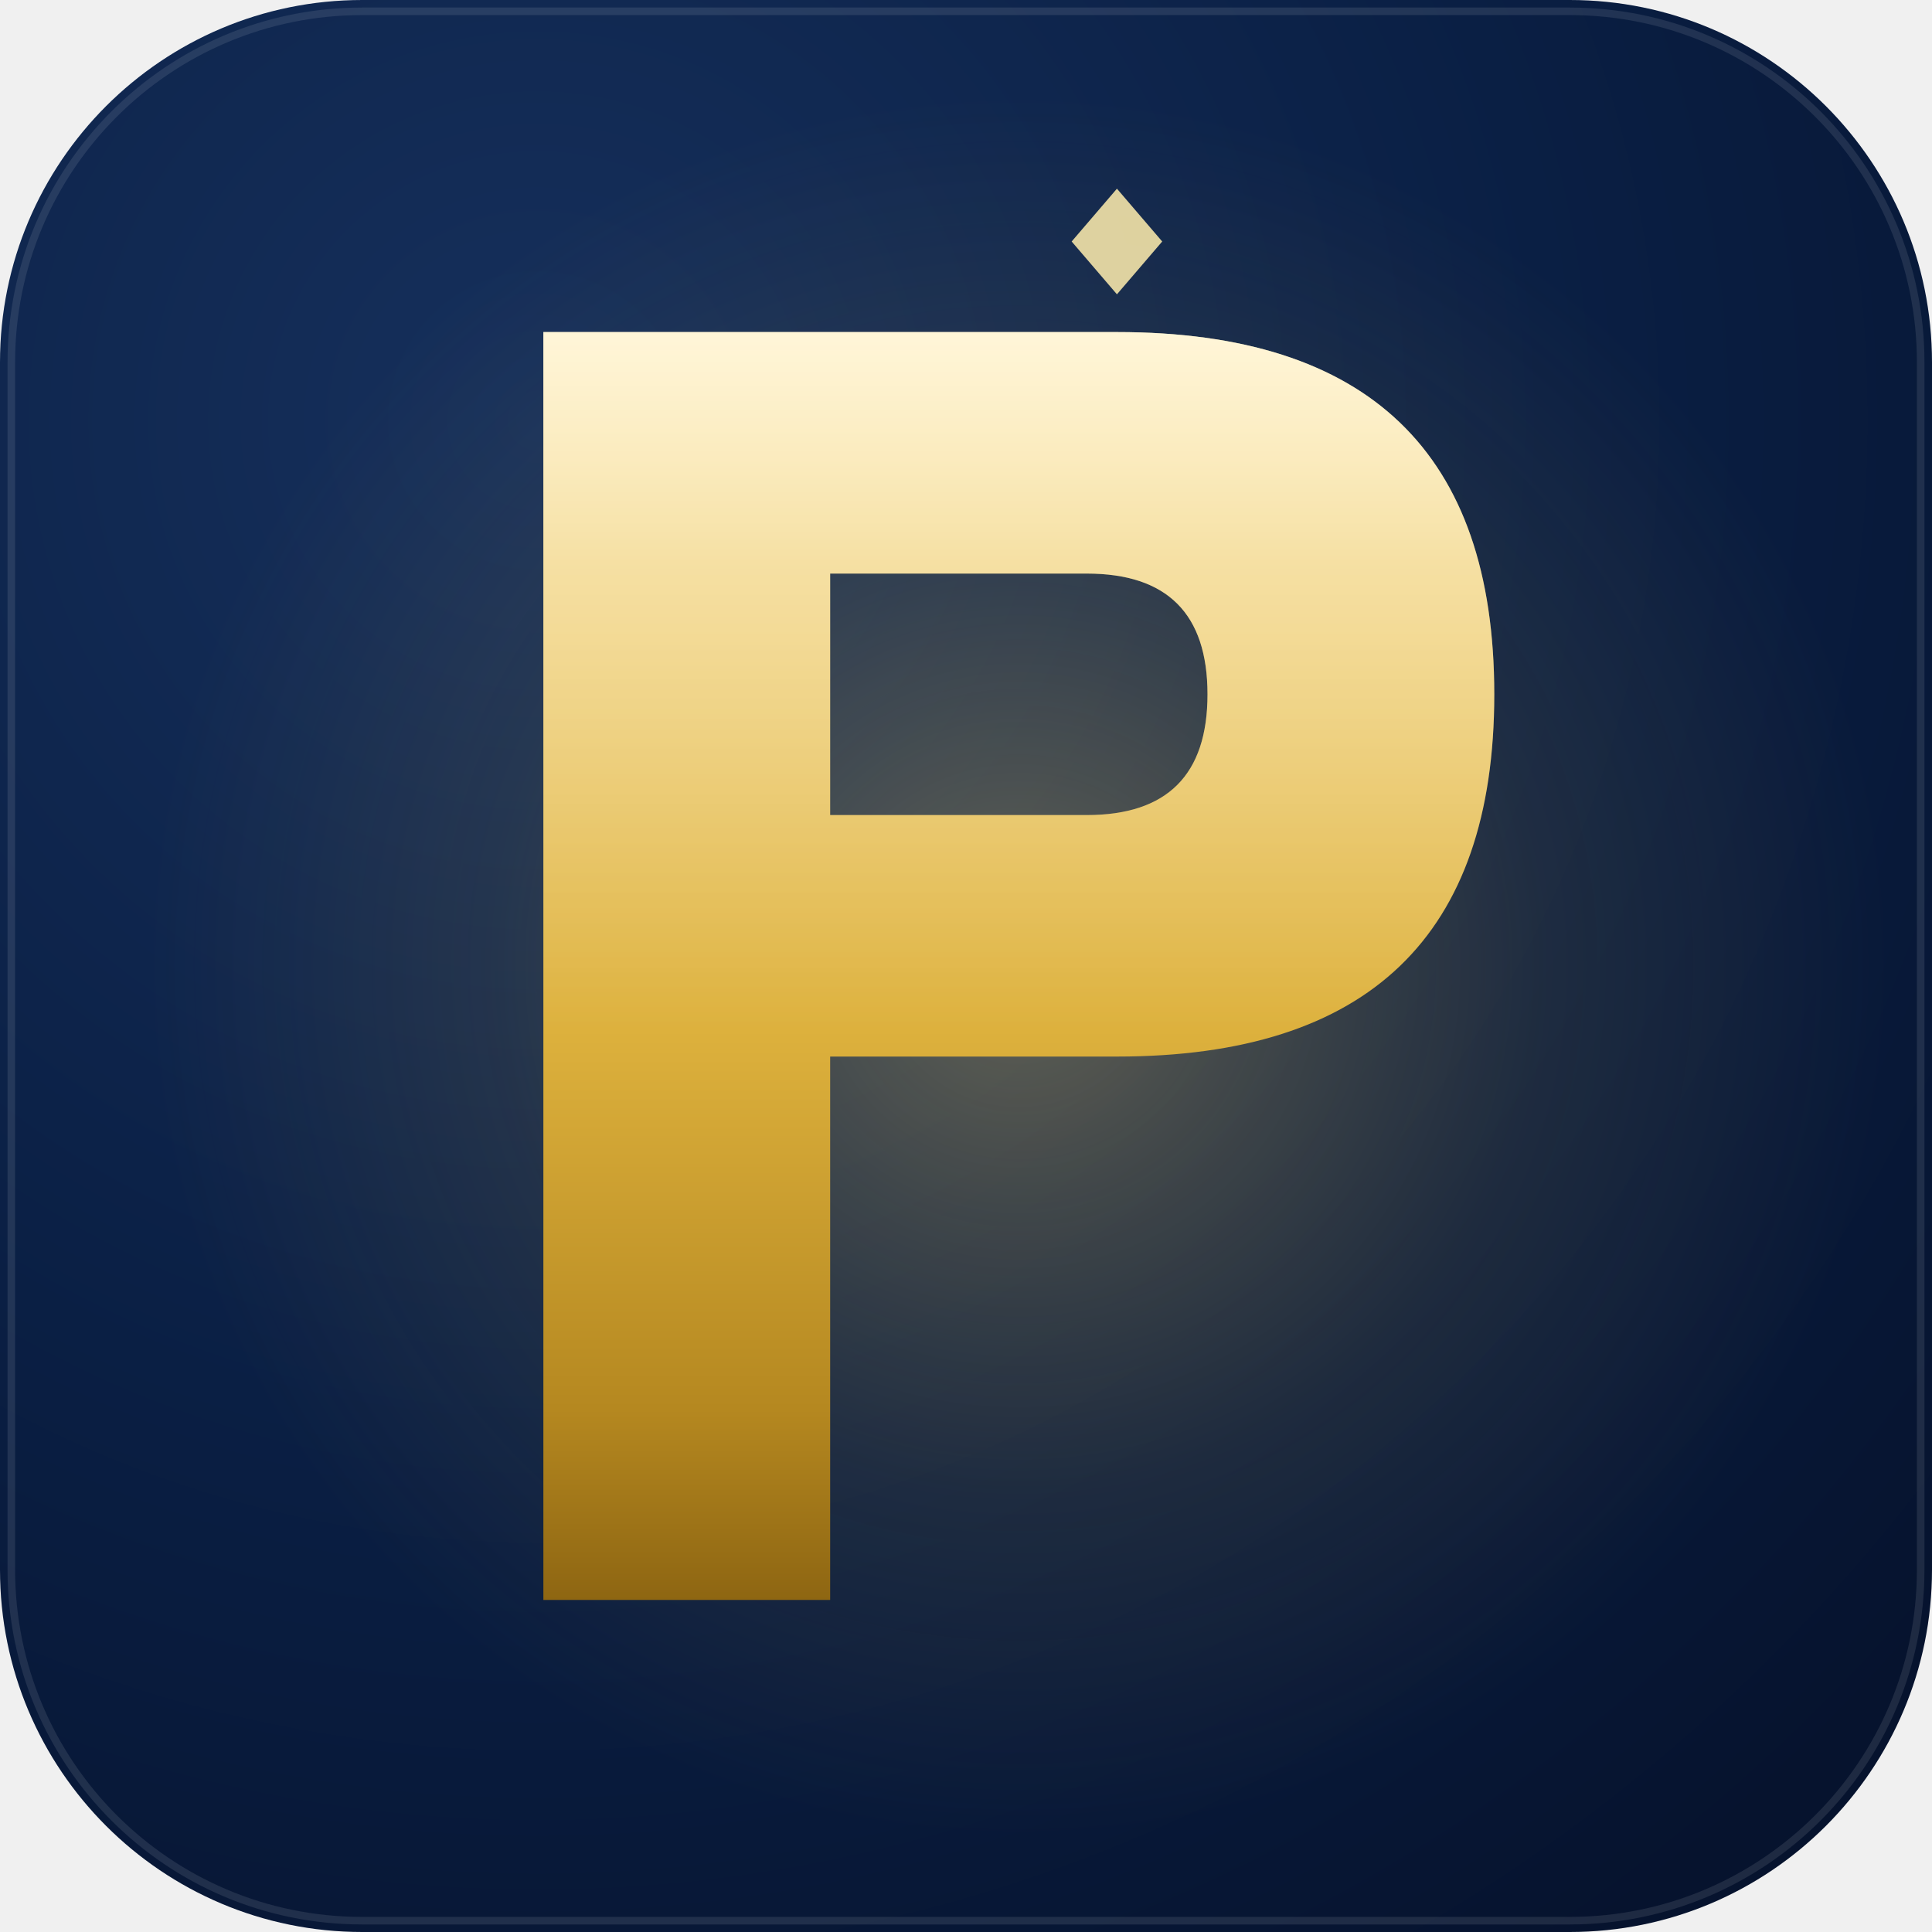
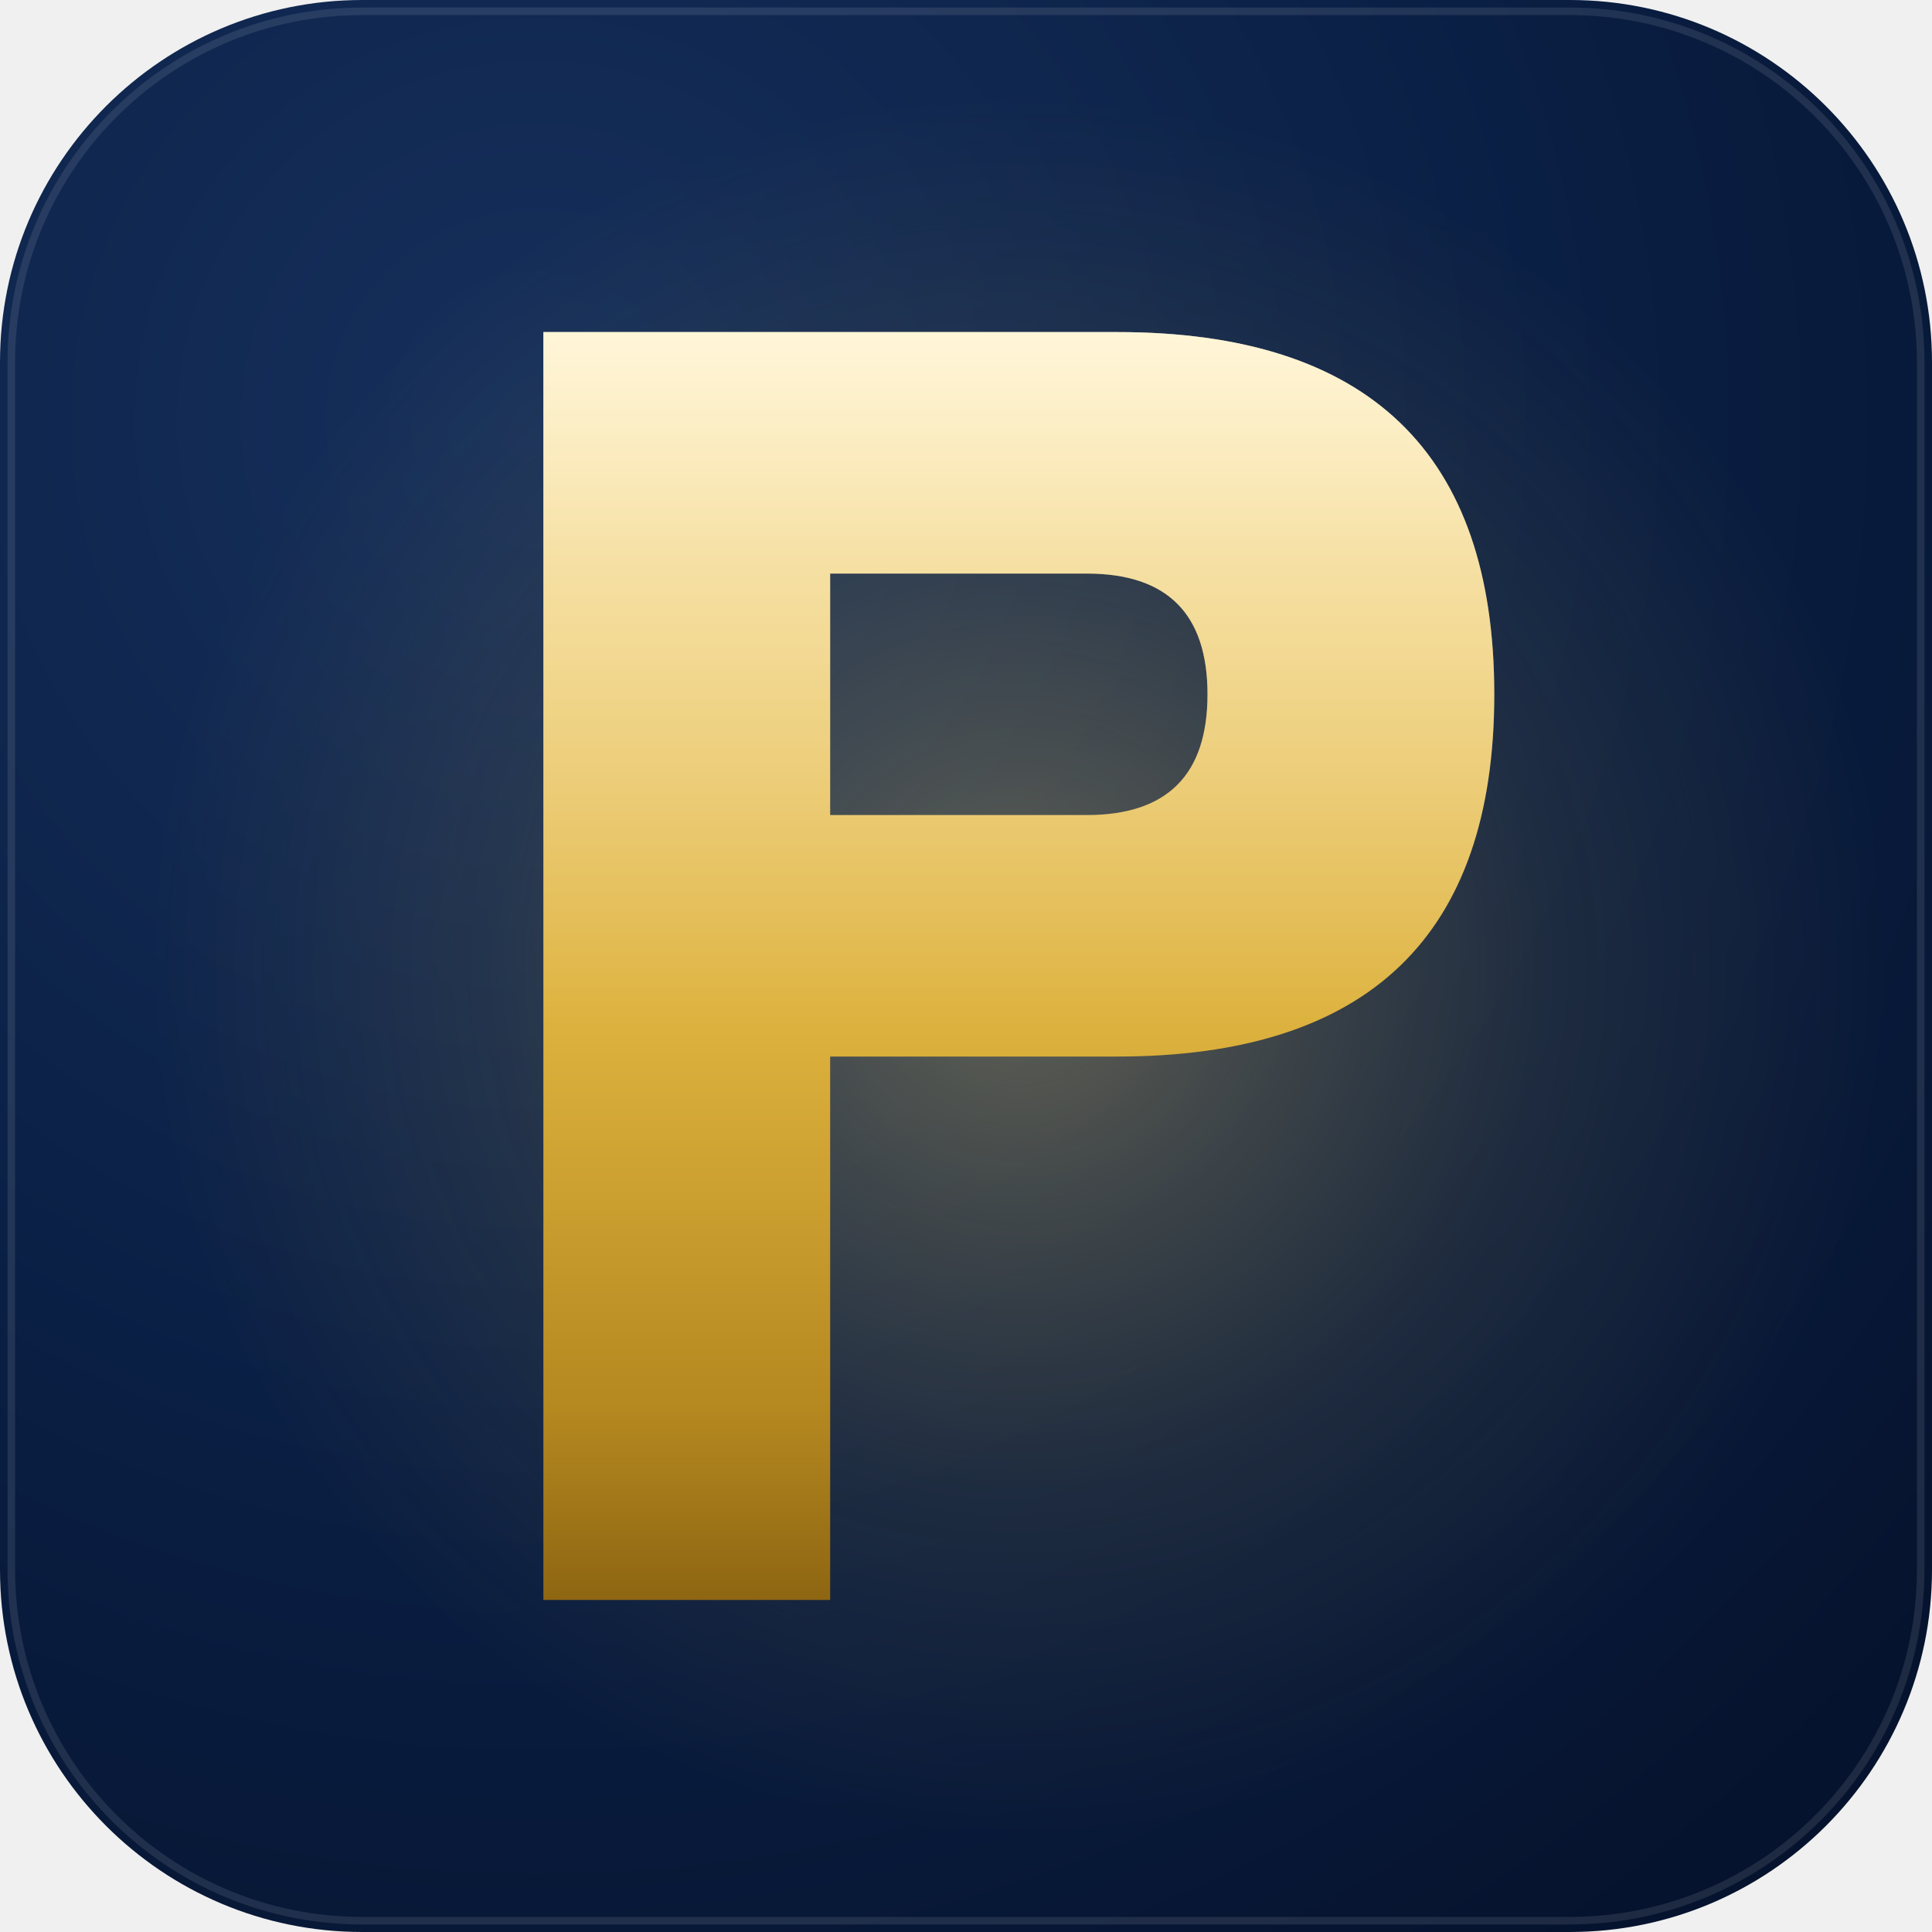
<svg xmlns="http://www.w3.org/2000/svg" viewBox="0 0 512 512" role="img" aria-label="Pikes Peak Web Designs">
  <defs>
    <radialGradient id="ppTile" cx="28%" cy="22%" r="95%">
      <stop offset="0" stop-color="#16305C" />
      <stop offset="0.55" stop-color="#0A1F44" />
      <stop offset="1" stop-color="#06132E" />
    </radialGradient>
    <linearGradient id="ppGold" x1="0" y1="0" x2="0" y2="1">
      <stop offset="0" stop-color="#FFEAA8" />
      <stop offset="0.18" stop-color="#F0CE6E" />
      <stop offset="0.55" stop-color="#DDB13D" />
      <stop offset="0.85" stop-color="#B58820" />
      <stop offset="1" stop-color="#8E6612" />
    </linearGradient>
    <linearGradient id="ppSheen" x1="0" y1="0" x2="0" y2="0.55">
      <stop offset="0" stop-color="#FFFFFF" stop-opacity="0.55" />
      <stop offset="1" stop-color="#FFFFFF" stop-opacity="0" />
    </linearGradient>
    <radialGradient id="ppHalo" cx="50%" cy="50%" r="50%">
      <stop offset="0" stop-color="#FFD56A" stop-opacity="0.35" />
      <stop offset="0.6" stop-color="#DDB13D" stop-opacity="0.10" />
      <stop offset="1" stop-color="#DDB13D" stop-opacity="0" />
    </radialGradient>
    <path id="ppLetter" fill-rule="evenodd" d="       M 144 88       L 144 424       L 220 424       L 220 280       L 296 280       Q 396 280 396 184       Q 396 88 296 88       Z       M 220 152       L 220 216       L 288 216       Q 320 216 320 184       Q 320 152 288 152       Z     " />
  </defs>
  <rect width="512" height="512" rx="96" ry="96" fill="url(#ppTile)" />
  <rect x="3" y="3" width="506" height="506" rx="93" ry="93" fill="none" stroke="#FFFFFF" stroke-opacity="0.10" stroke-width="2" />
  <circle cx="270" cy="256" r="230" fill="url(#ppHalo)" />
  <use href="#ppLetter" fill="url(#ppGold)" />
  <use href="#ppLetter" fill="url(#ppSheen)" />
-   <path d="M 296 50 L 308 64 L 296 78 L 284 64 Z" fill="#F4E4A8" opacity="0.9" />
</svg>
